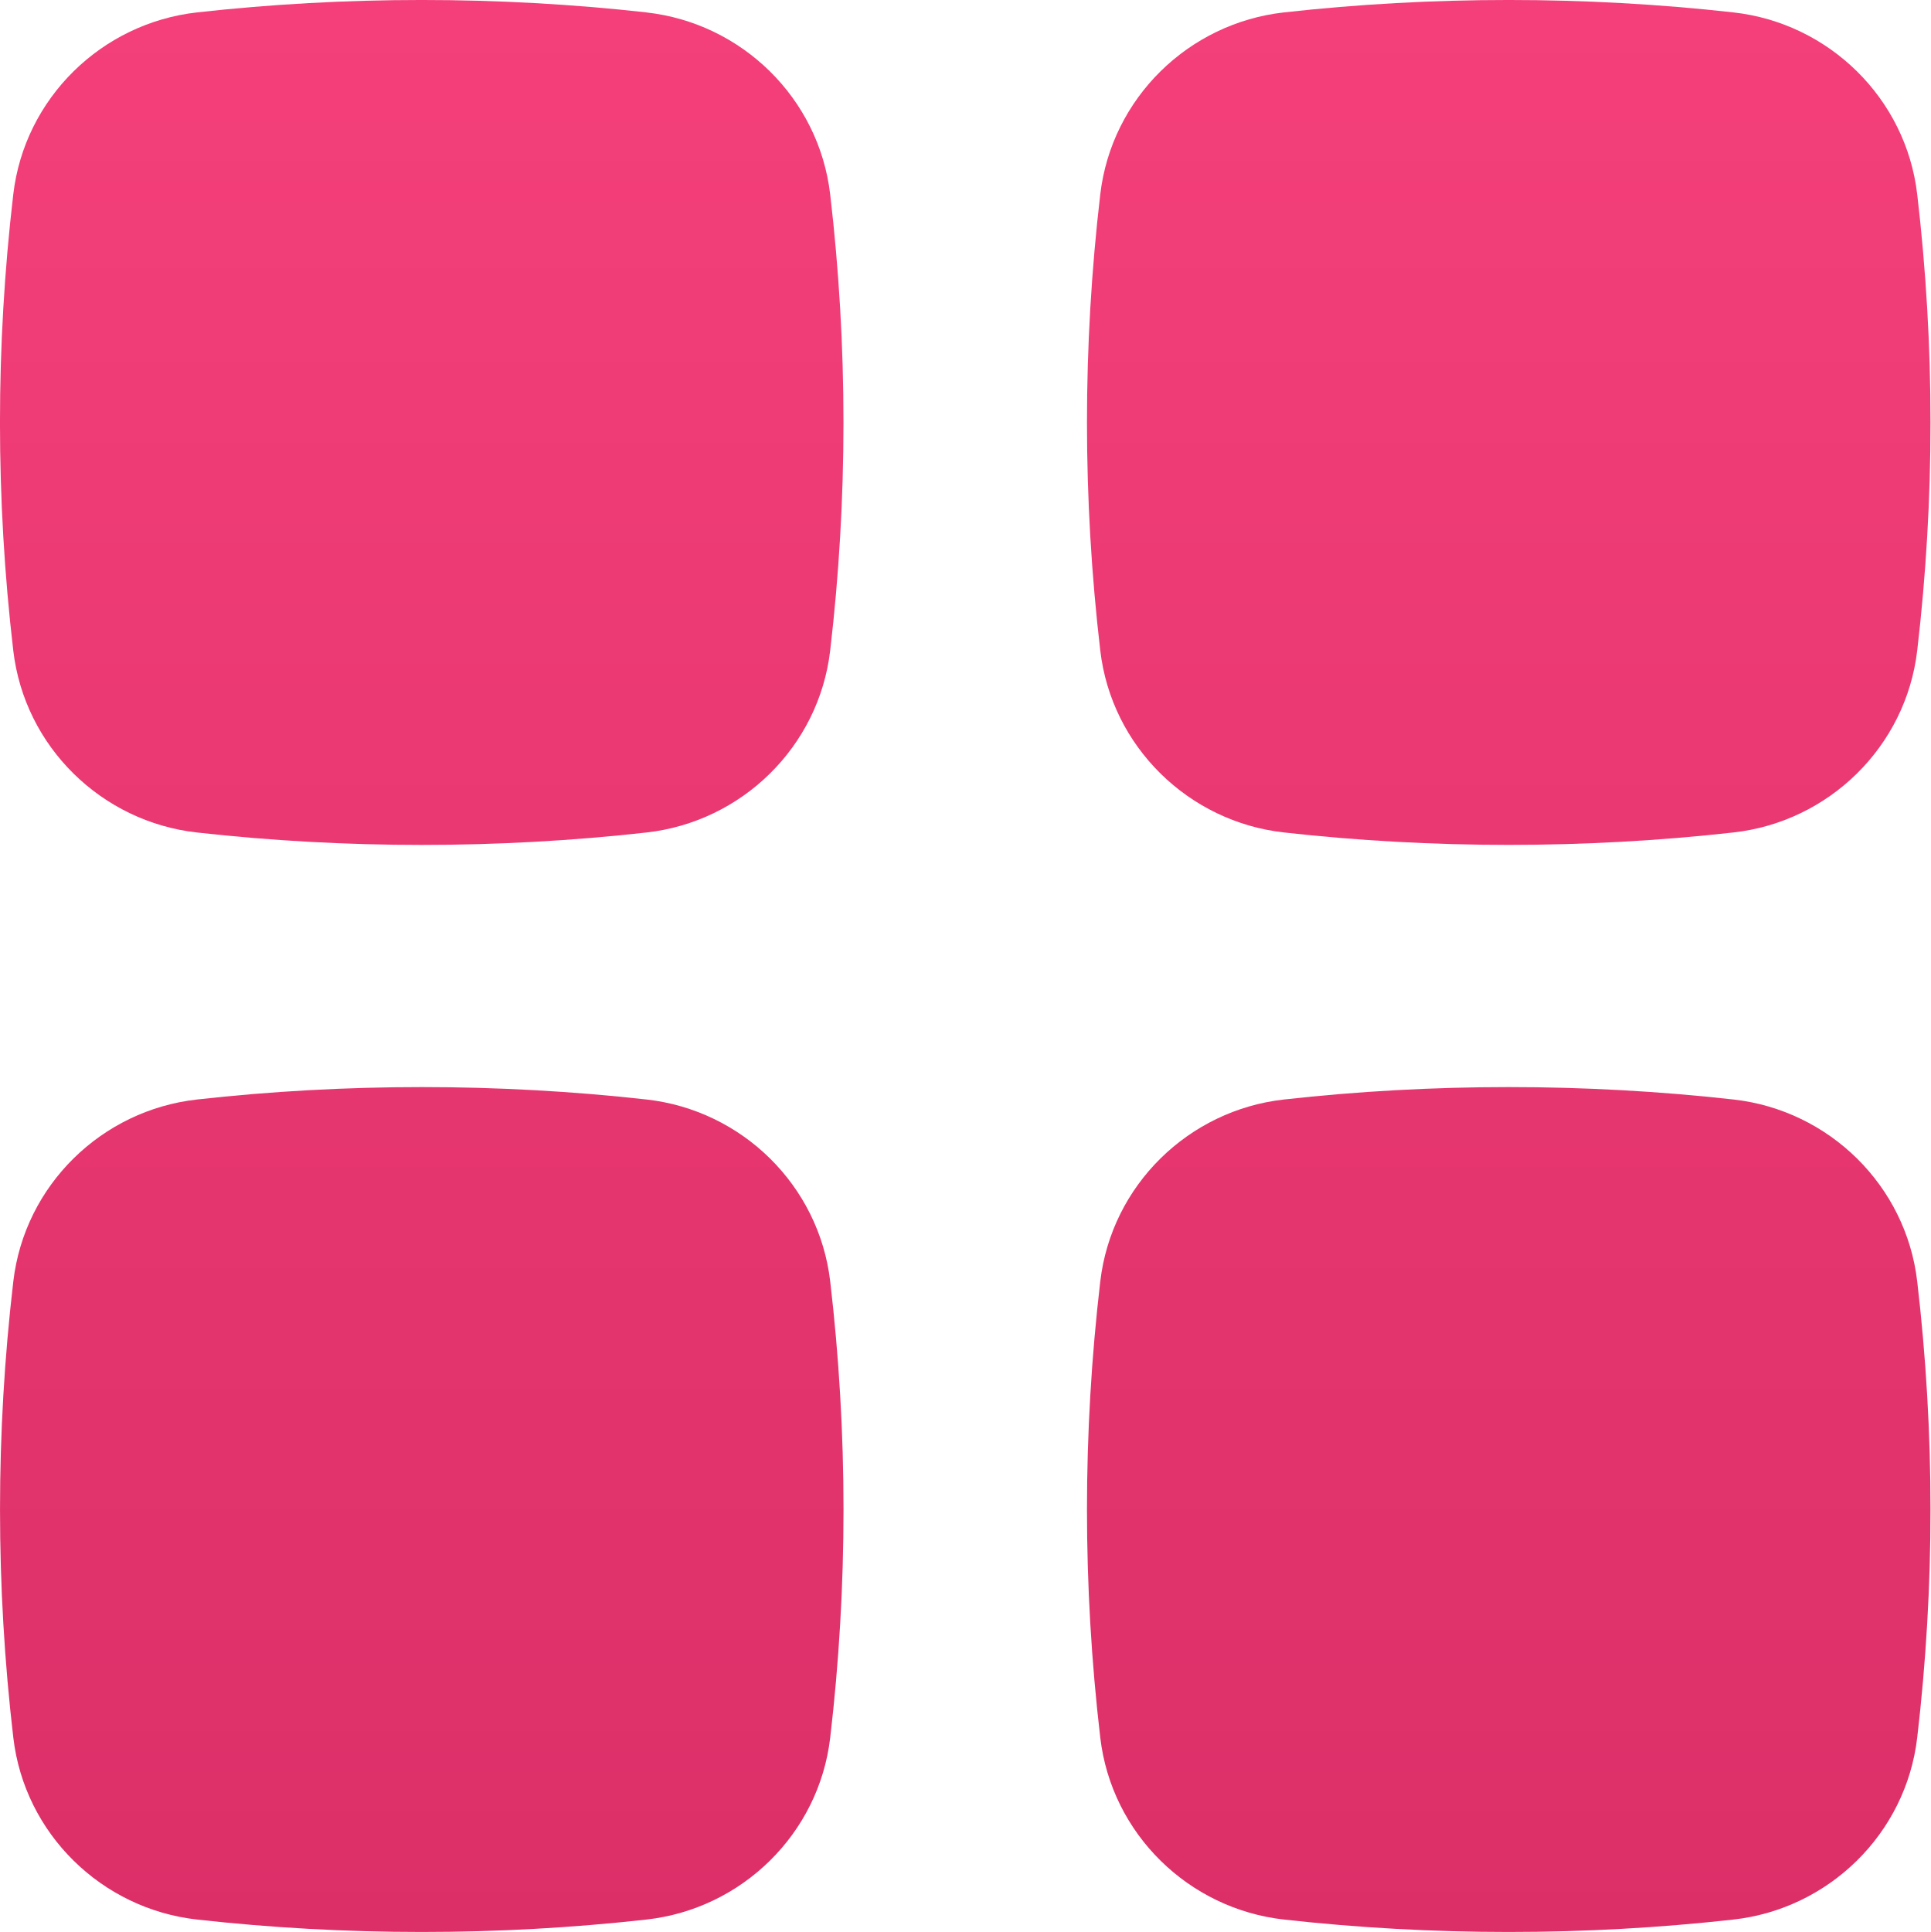
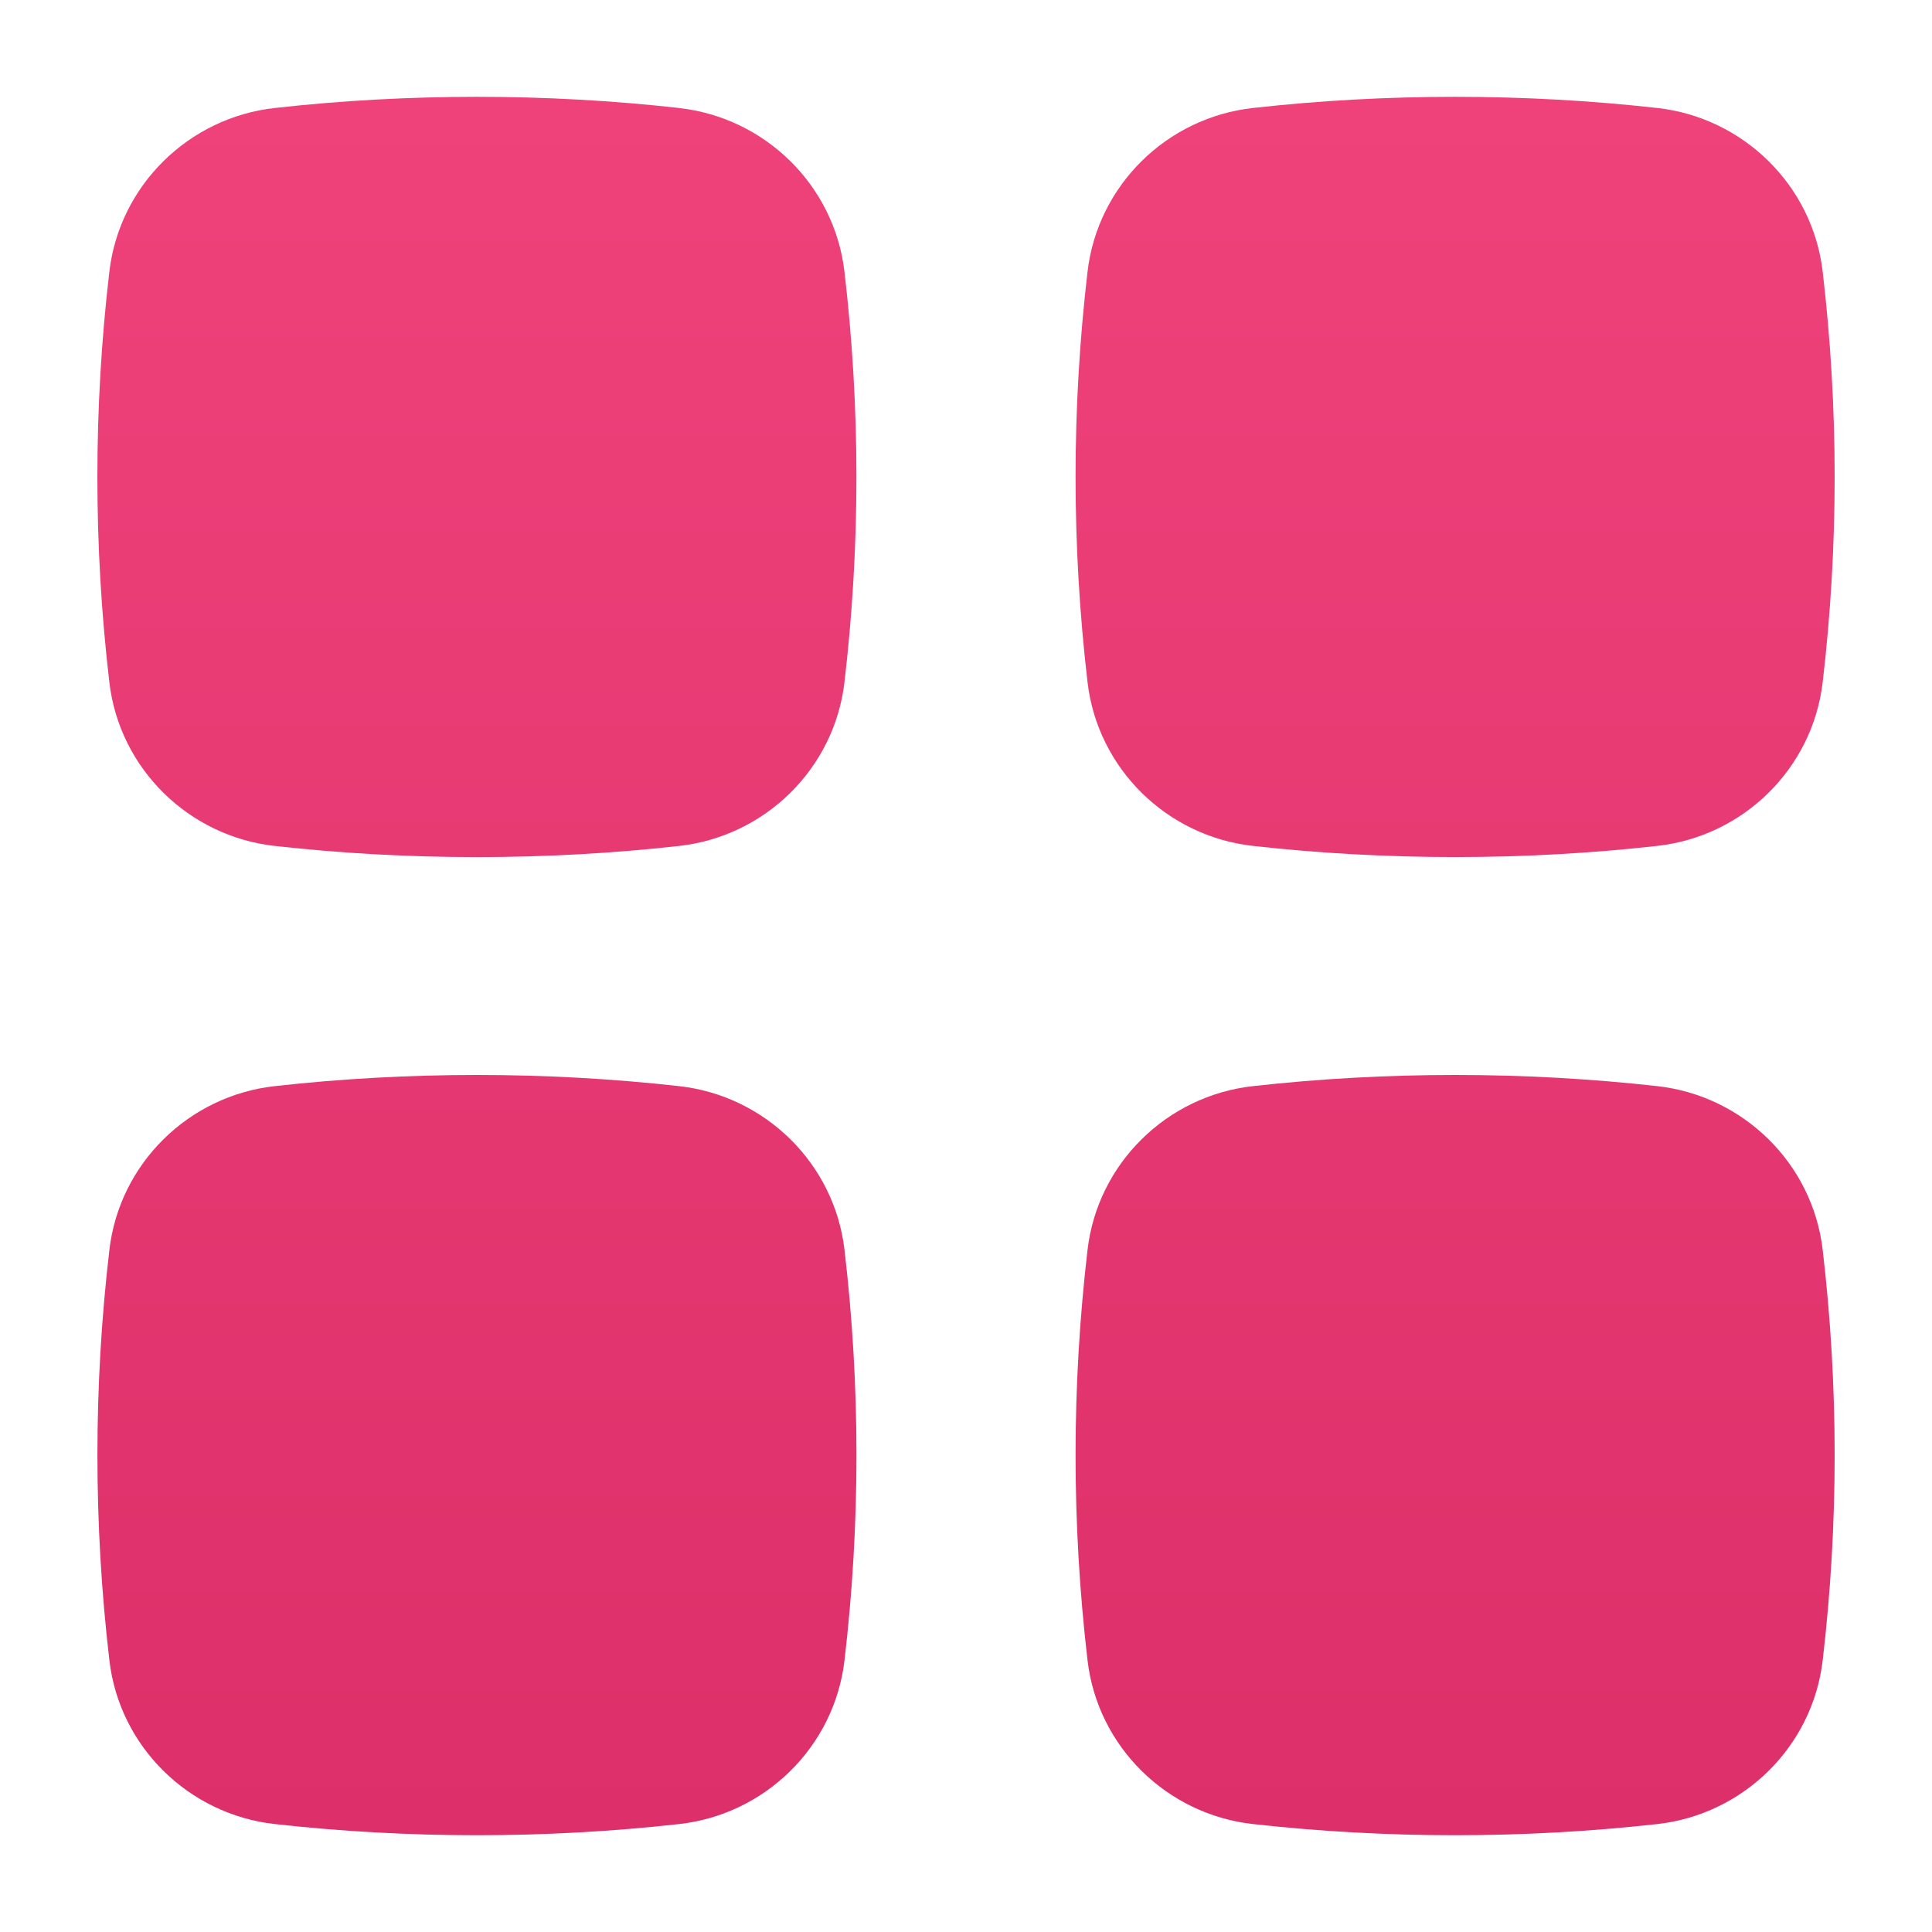
- <svg xmlns="http://www.w3.org/2000/svg" data-name="Layer 1" style="" viewBox="0 0 511.66 512">
+ <svg xmlns="http://www.w3.org/2000/svg" data-name="Layer 1" style="" viewBox="0 0 512 512">
  <g class="nc-icon-wrapper">
    <defs>
-       <linearGradient id="1776131386649-9118948_linear-gradient" x1="111.78" y1="514" x2="111.78" y2="2.02" gradientTransform="matrix(1 0 0 -1 0 514)" gradientUnits="userSpaceOnUse">
-         <stop offset="0" stop-color="#f43f7a" />
-         <stop offset="1" stop-color="#dc2f68" />
+       <linearGradient id="1776590453166-2013333_linear-gradient" x1="176.38" y1="860.34" x2="176.38" y2="399.66" gradientTransform="matrix(1 0 0 -1 -50 886)" gradientUnits="userSpaceOnUse">
+         <stop offset="0" stop-color="#ef427b" />
+         <stop offset="1" stop-color="#dd2f69" />
      </linearGradient>
-       <linearGradient id="1776131386649-9118948_linear-gradient-2" x1="111.78" y1="513.99" x2="111.78" y2="2.01" gradientTransform="matrix(1 0 0 -1 0 514)" gradientUnits="userSpaceOnUse">
-         <stop offset="0" stop-color="#f43f7a" />
-         <stop offset="1" stop-color="#dc2f68" />
+       <linearGradient id="1776590453166-2013333_linear-gradient-2" x1="176.39" y1="860.34" x2="176.39" y2="399.65" gradientTransform="matrix(1 0 0 -1 -50 886)" gradientUnits="userSpaceOnUse">
+         <stop offset="0" stop-color="#ef427b" />
+         <stop offset="1" stop-color="#dd2f69" />
      </linearGradient>
-       <linearGradient id="1776131386649-9118948_linear-gradient-3" x1="399.87" y1="514" x2="399.87" y2="2.02" gradientTransform="matrix(1 0 0 -1 0 514)" gradientUnits="userSpaceOnUse">
-         <stop offset="0" stop-color="#f43f7a" />
-         <stop offset="1" stop-color="#dc2f68" />
+       <linearGradient id="1776590453166-2013333_linear-gradient-3" x1="435.62" y1="860.34" x2="435.62" y2="399.66" gradientTransform="matrix(1 0 0 -1 -50 886)" gradientUnits="userSpaceOnUse">
+         <stop offset="0" stop-color="#ef427b" />
+         <stop offset="1" stop-color="#dd2f69" />
      </linearGradient>
-       <linearGradient id="1776131386649-9118948_linear-gradient-4" x1="399.87" y1="513.99" x2="399.87" y2="2.01" gradientTransform="matrix(1 0 0 -1 0 514)" gradientUnits="userSpaceOnUse">
-         <stop offset="0" stop-color="#f43f7a" />
-         <stop offset="1" stop-color="#dc2f68" />
+       <linearGradient id="1776590453166-2013333_linear-gradient-4" x1="435.62" y1="860.34" x2="435.62" y2="399.65" gradientTransform="matrix(1 0 0 -1 -50 886)" gradientUnits="userSpaceOnUse">
+         <stop offset="0" stop-color="#ef427b" />
+         <stop offset="1" stop-color="#dd2f69" />
      </linearGradient>
    </defs>
-     <path class="cls-4" d="M171.36,3.29C132.08-1.1,91.49-1.1,52.21,3.29,26.94,6.12,6.5,26.02,3.52,51.5c-4.7,40.17-4.7,80.75,0,120.92,2.98,25.48,23.41,45.38,48.68,48.2,39.28,4.39,79.87,4.39,119.15,0,25.27-2.82,45.7-22.72,48.68-48.2,4.7-40.17,4.7-80.75,0-120.92-2.98-25.48-23.41-45.38-48.68-48.2Z" fill="url(#1776131386649-9118948_linear-gradient)" />
-     <path class="cls-3" d="M171.36,291.38c-39.28-4.39-79.87-4.39-119.15,0-25.27,2.82-45.7,22.72-48.68,48.2-4.7,40.17-4.7,80.75,0,120.92,2.98,25.48,23.41,45.38,48.68,48.2,39.28,4.39,79.87,4.39,119.15,0,25.27-2.82,45.7-22.72,48.68-48.2,4.7-40.17,4.7-80.75,0-120.92-2.98-25.48-23.41-45.38-48.68-48.2Z" fill="url(#1776131386649-9118948_linear-gradient-2)" />
-     <path class="cls-2" d="M459.45,3.29c-39.28-4.39-79.87-4.39-119.15,0-25.27,2.82-45.7,22.72-48.68,48.2-4.7,40.17-4.7,80.75,0,120.92,2.98,25.48,23.41,45.38,48.68,48.2,39.28,4.39,79.87,4.39,119.15,0,25.27-2.82,45.7-22.72,48.69-48.2,4.7-40.17,4.7-80.75,0-120.92-2.98-25.48-23.42-45.38-48.69-48.2Z" fill="url(#1776131386649-9118948_linear-gradient-3)" />
-     <path class="cls-1" d="M459.45,291.38c-39.28-4.39-79.87-4.39-119.15,0-25.27,2.82-45.7,22.72-48.68,48.2-4.7,40.17-4.7,80.75,0,120.92,2.98,25.48,23.41,45.38,48.68,48.2,39.28,4.39,79.87,4.39,119.15,0,25.27-2.82,45.7-22.72,48.69-48.2,4.7-40.17,4.7-80.75,0-120.92-2.98-25.48-23.42-45.38-48.69-48.2Z" fill="url(#1776131386649-9118948_linear-gradient-4)" />
+     <path class="cls-4" d="M180,28.62c-35.35-3.95-71.87-3.95-107.21,0-22.74,2.54-41.13,20.45-43.81,43.38-4.23,36.14-4.23,72.66,0,108.81,2.68,22.93,21.06,40.83,43.8,43.37,35.35,3.95,71.87,3.95,107.21,0,22.74-2.53,41.12-20.44,43.8-43.37,4.23-36.14,4.23-72.66,0-108.81-2.68-22.93-21.06-40.83-43.8-43.37h.01Z" fill="url(#1776590453166-2013333_linear-gradient)" />
+     <path class="cls-3" d="M180,287.84c-35.35-3.95-71.87-3.95-107.21,0-22.74,2.53-41.12,20.44-43.8,43.37-4.23,36.14-4.23,72.66,0,108.81,2.68,22.93,21.06,40.83,43.8,43.37,35.35,3.95,71.87,3.95,107.21,0,22.74-2.53,41.12-20.44,43.8-43.37,4.23-36.14,4.23-72.66,0-108.81-2.68-22.93-21.06-40.83-43.8-43.37h0Z" fill="url(#1776590453166-2013333_linear-gradient-2)" />
+     <path class="cls-2" d="M439.22,28.62c-35.35-3.95-71.87-3.95-107.21,0-22.74,2.53-41.12,20.44-43.8,43.37-4.23,36.14-4.23,72.66,0,108.81,2.68,22.93,21.06,40.83,43.8,43.37,35.35,3.95,71.87,3.95,107.21,0,22.74-2.53,41.12-20.44,43.81-43.37,4.23-36.14,4.23-72.66,0-108.81-2.68-22.93-21.07-40.83-43.81-43.37Z" fill="url(#1776590453166-2013333_linear-gradient-3)" />
+     <path class="cls-1" d="M439.22,287.84c-35.35-3.95-71.87-3.95-107.21,0-22.74,2.53-41.12,20.44-43.8,43.37-4.23,36.14-4.23,72.66,0,108.81,2.68,22.93,21.06,40.83,43.8,43.37,35.35,3.95,71.87,3.95,107.21,0,22.74-2.53,41.12-20.44,43.81-43.37,4.23-36.14,4.23-72.66,0-108.81-2.68-22.93-21.07-40.83-43.81-43.37Z" fill="url(#1776590453166-2013333_linear-gradient-4)" />
  </g>
</svg>
